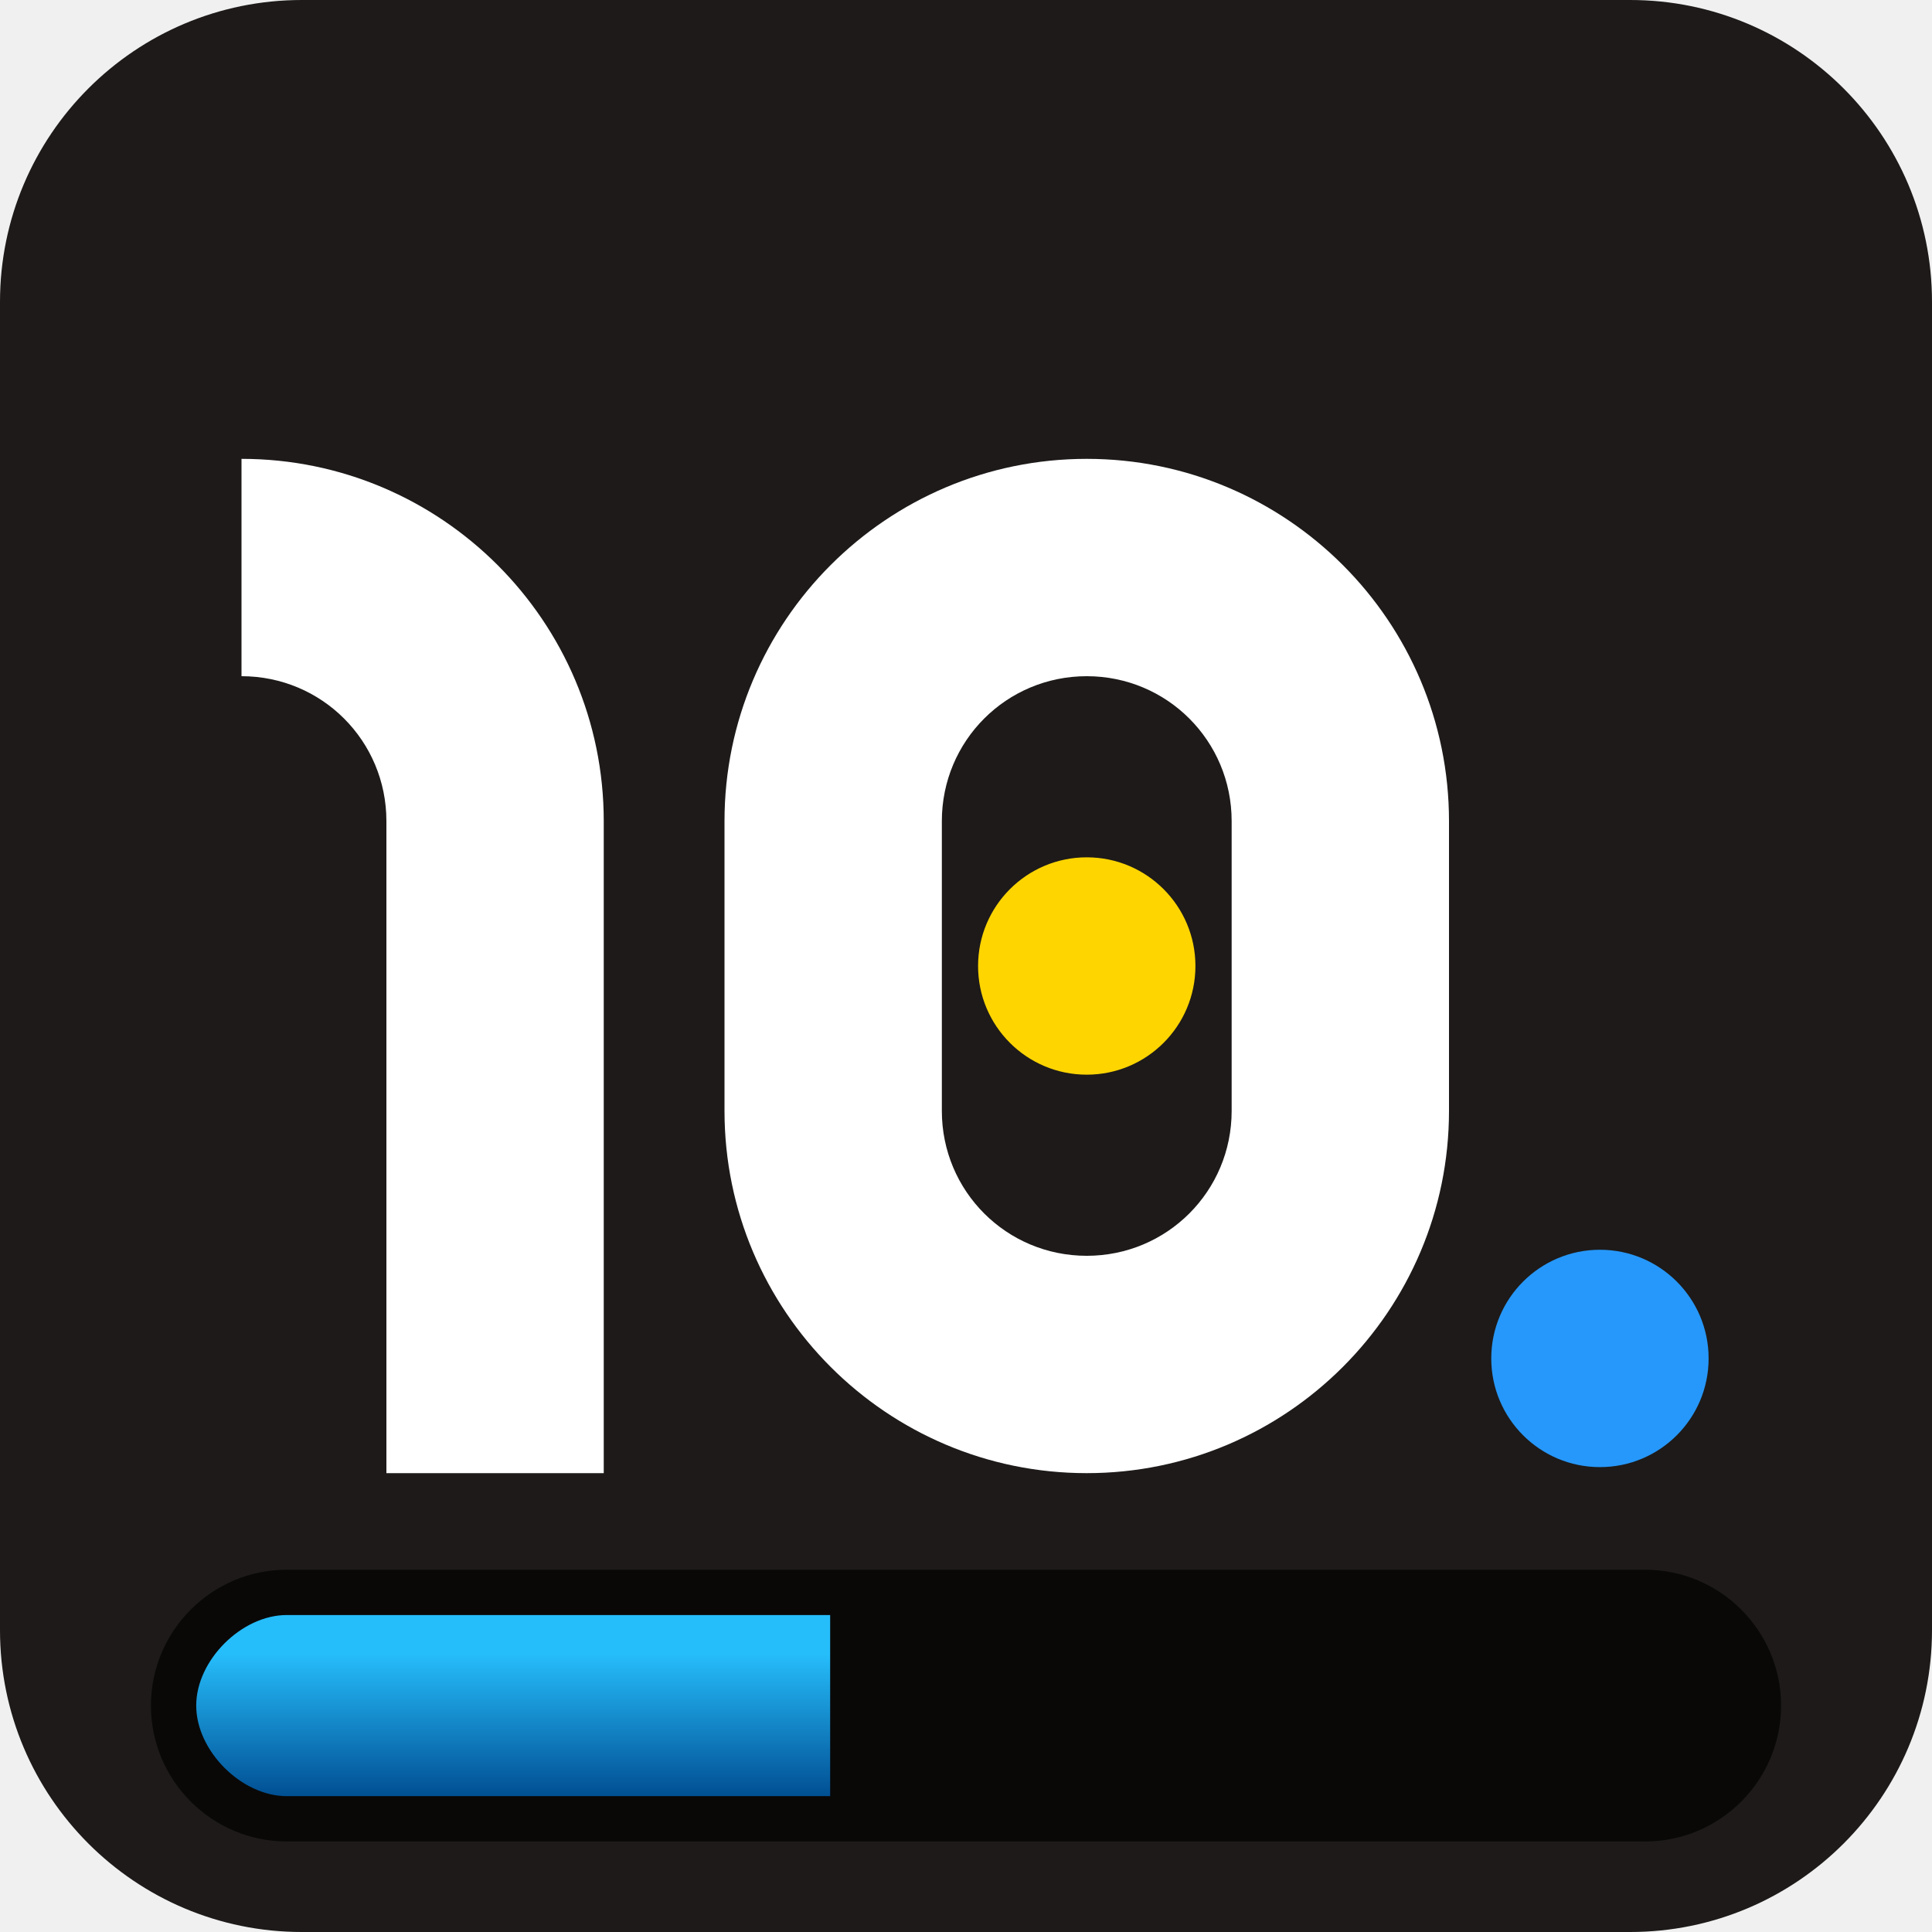
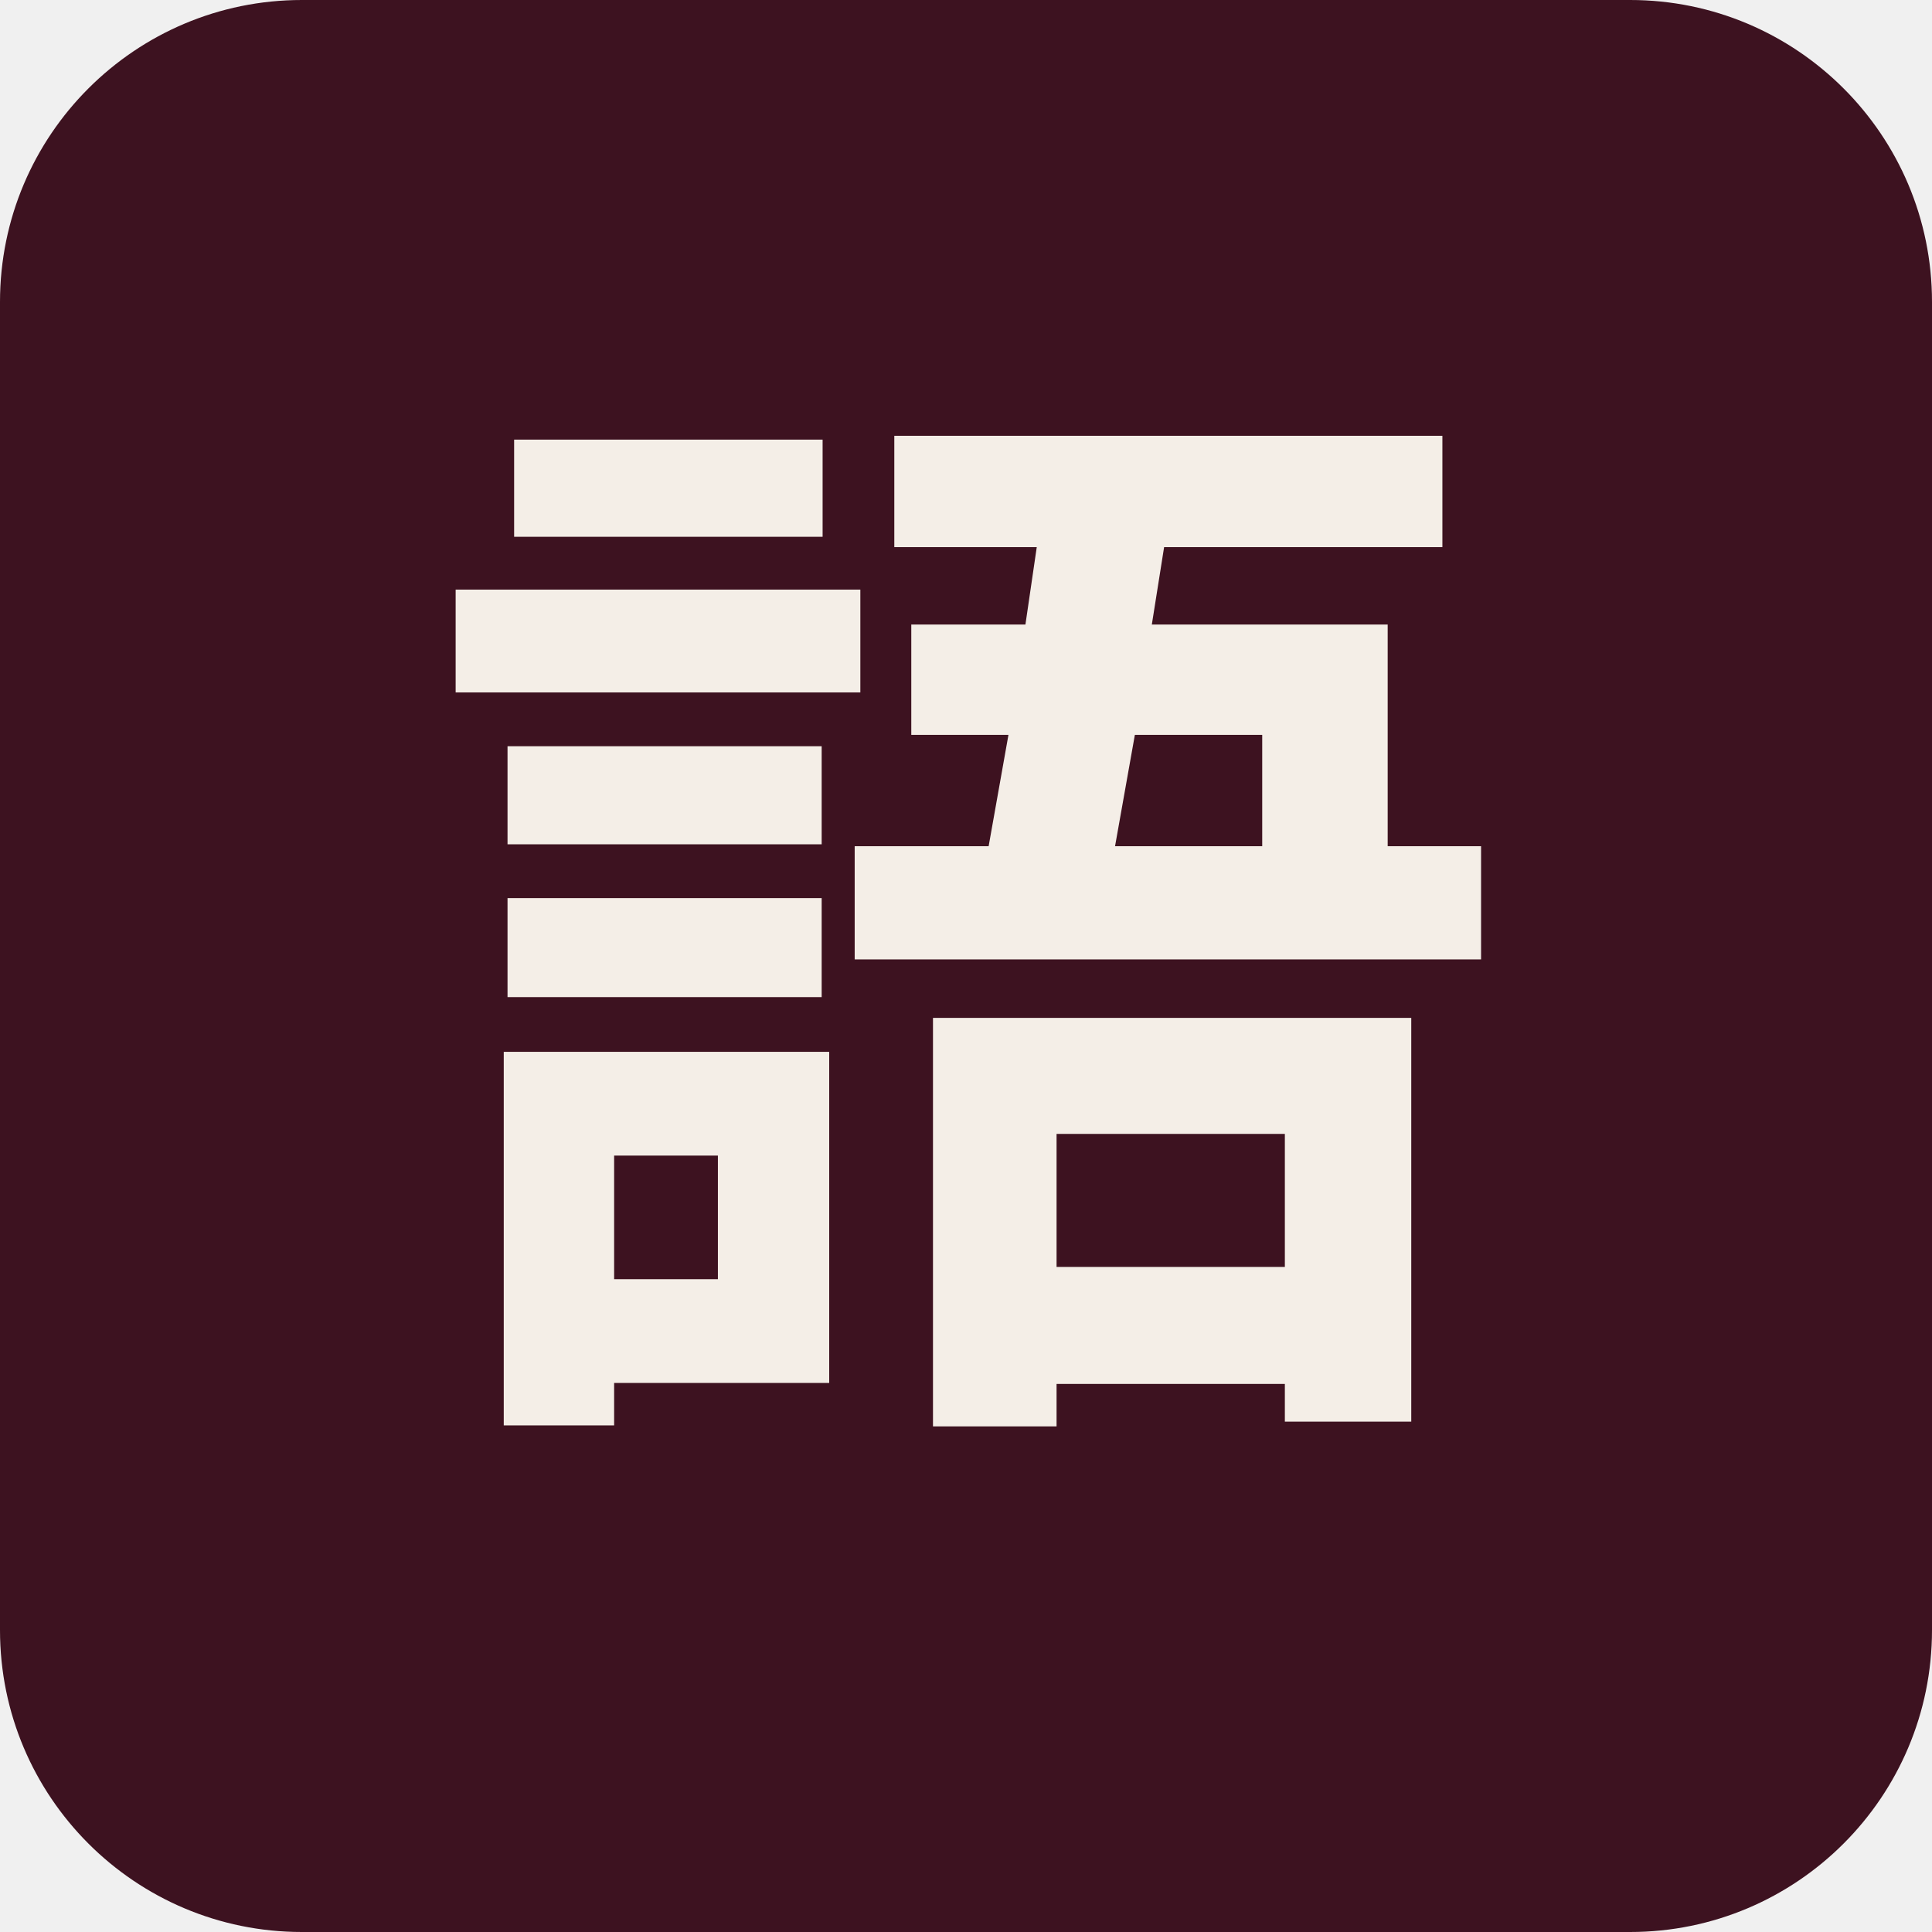
<svg xmlns="http://www.w3.org/2000/svg" viewBox="0 0 32 32">
-   <defs>
-     <linearGradient id="linear-gradient" x1="-16.4" x2="-16.4" y1="-138.09" y2="-138.24" gradientTransform="translate(168 -2735) scale(10 -20)" gradientUnits="userSpaceOnUse">
-       <stop offset=".2" stop-color="#26bdfb" />
-       <stop offset="1" stop-color="#004d91" />
-     </linearGradient>
-   </defs>
-   <rect width="32" height="32" fill="#1d1a19" rx="5" />
-   <circle cx="26.5" cy="22.5" r="1.8" fill="#2698fb" />
-   <circle cx="18" cy="16" r="1.8" fill="#ffd500" />
-   <path d="M6.4 13.6c0-1.33-1.07-2.4-2.4-2.4V7.6c3.31 0 6 2.69 6 6v10.8H6.4V13.6Zm11.6-6c-3.31 0-6 2.69-6 6v4.8c0 3.31 2.69 6 6 6s6-2.69 6-6v-4.8c0-3.31-2.69-6-6-6Zm2.4 10.8c0 1.33-1.07 2.4-2.4 2.4s-2.4-1.07-2.4-2.4v-4.8c0-1.33 1.07-2.4 2.4-2.4s2.4 1.07 2.4 2.4v4.8Z" fill="white" />
-   <path d="M4.75 26h22.5c1.24 0 2.25 1.01 2.25 2.25s-1.01 2.25-2.25 2.25H4.75c-1.24 0-2.25-1.01-2.25-2.25S3.51 26 4.75 26Z" fill-opacity=".7" />
-   <path d="M4.75 26.75h9v3h-9c-.75 0-1.5-.75-1.5-1.5s.75-1.5 1.5-1.5Z" fill="url(#linear-gradient)" />
+   <rect width="32" height="32" fill="#3d1220" rx="5" />
+   <text x="16" y="22" fill="#f4eee7" font-family="Hiragino Sans, Yu Gothic, Noto Sans JP, sans-serif" font-size="18" font-weight="700" text-anchor="middle">語</text>
</svg>
